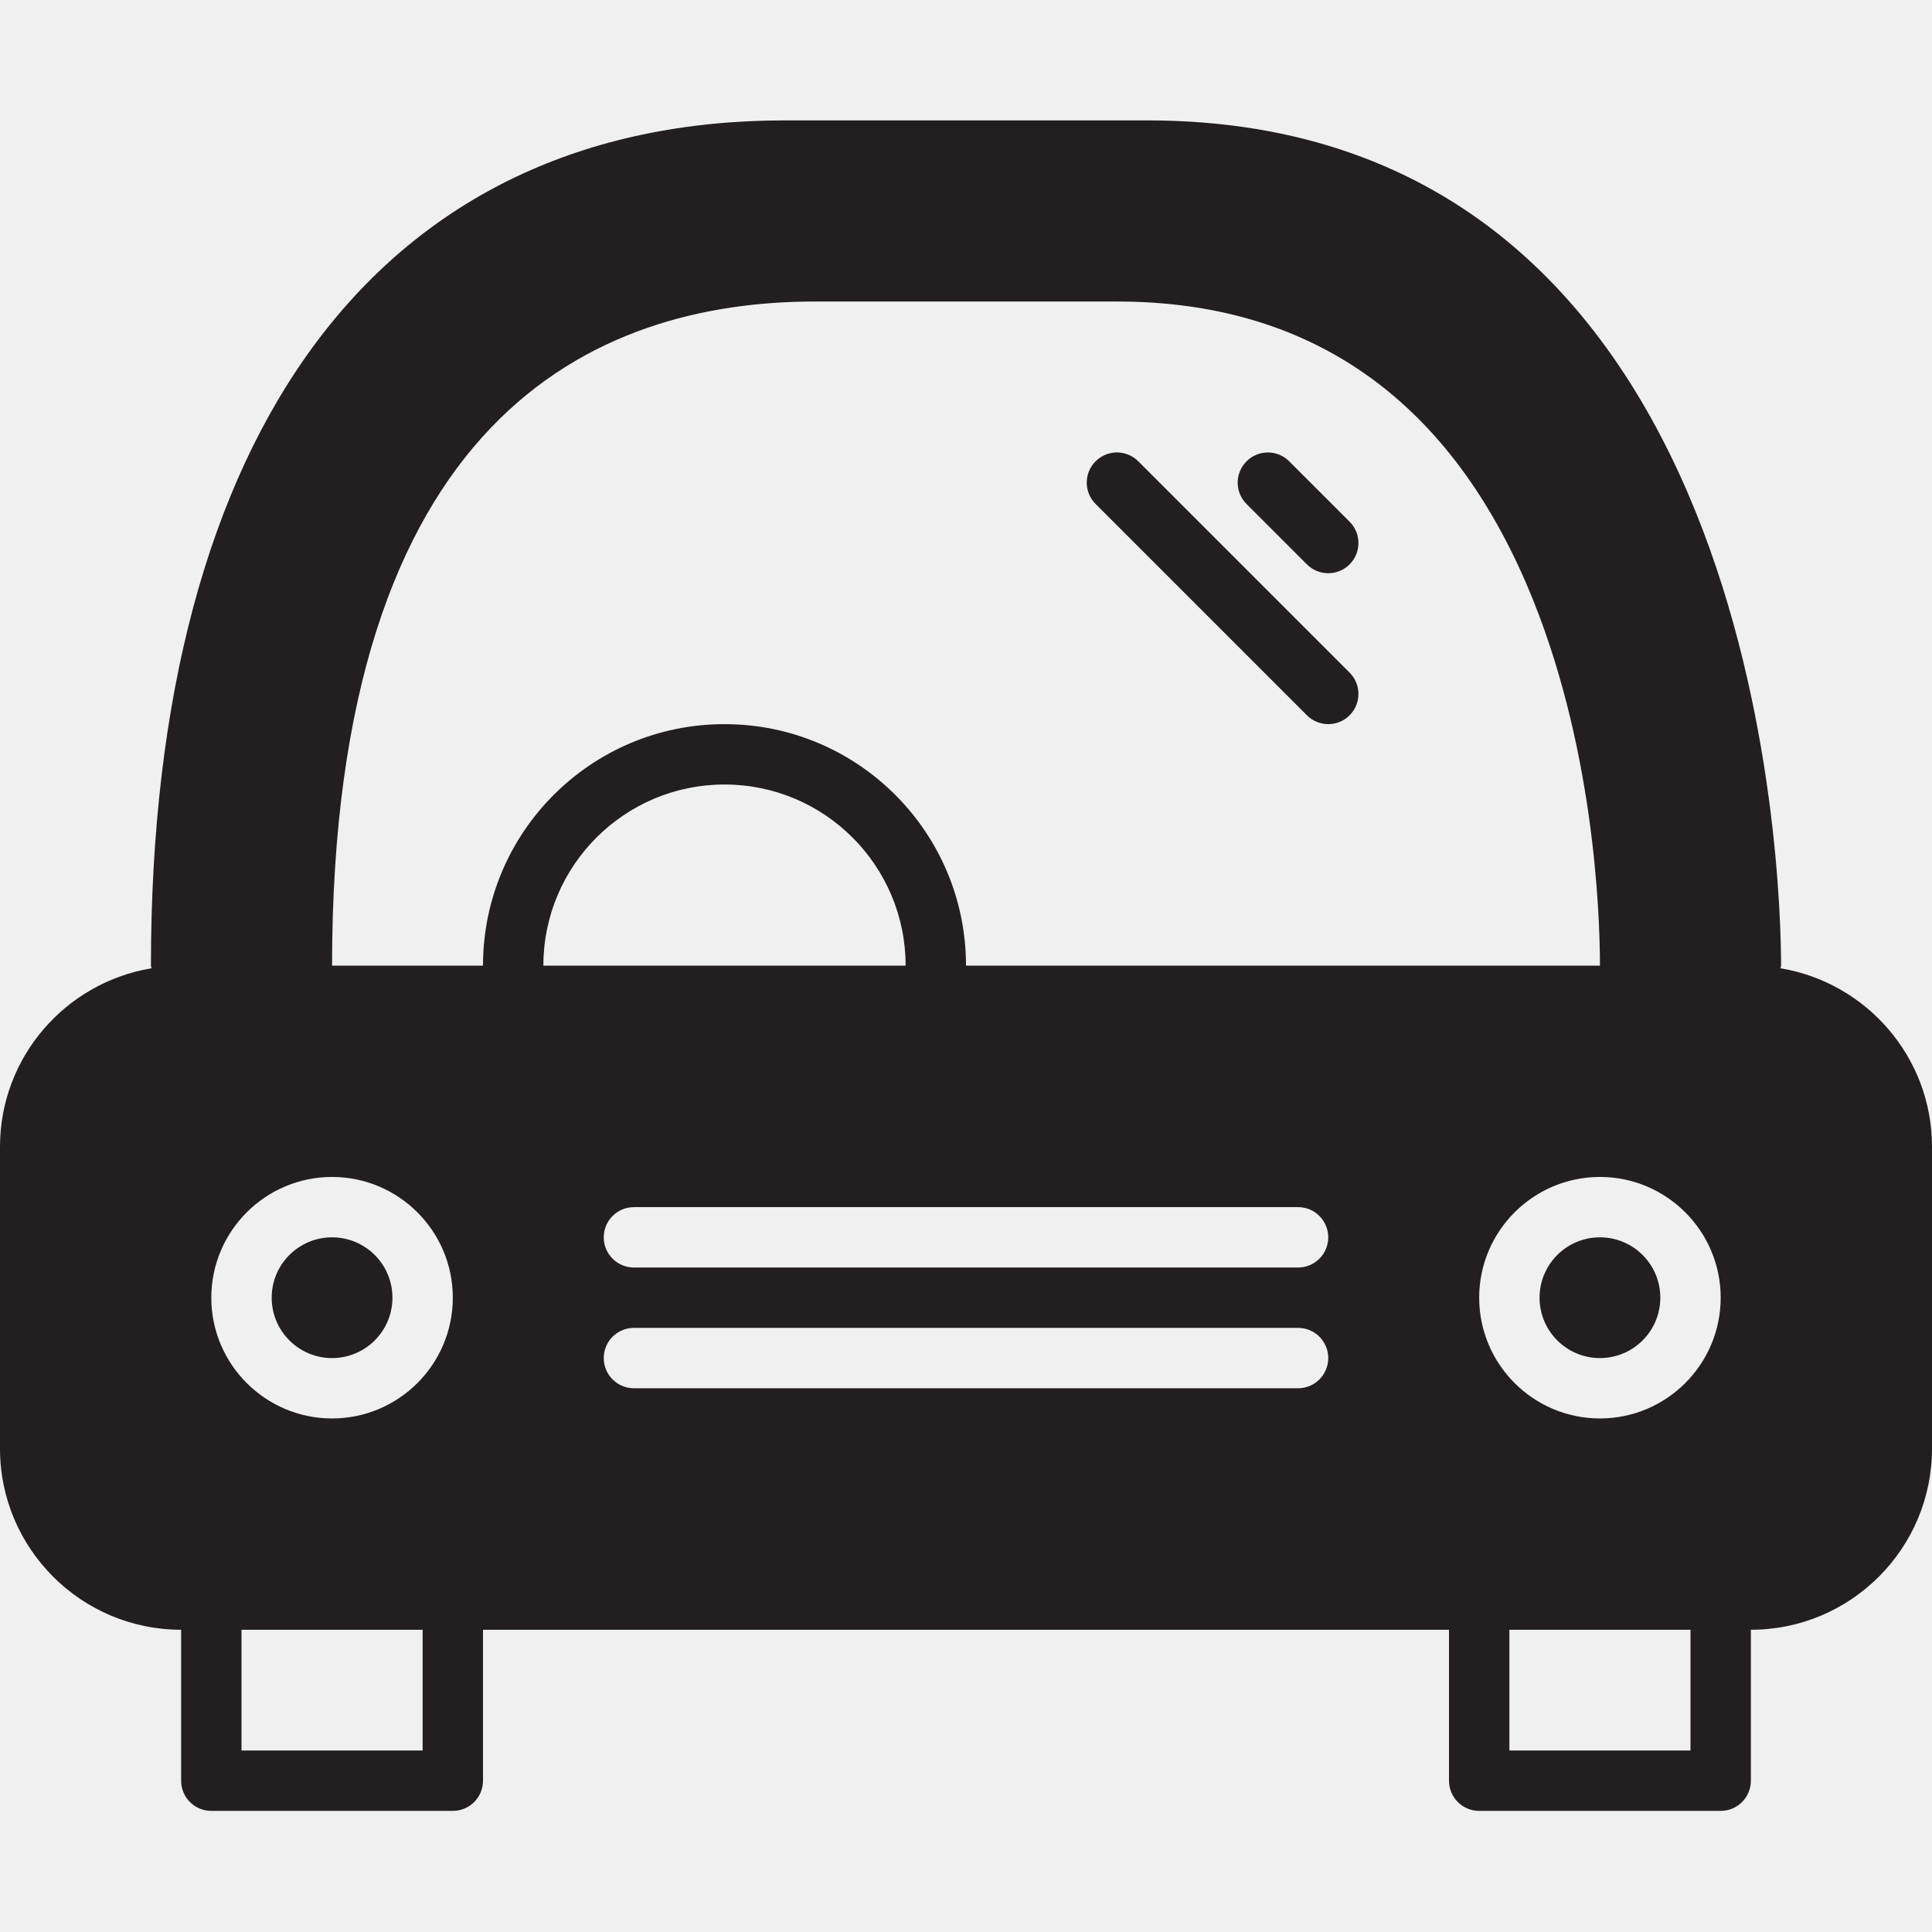
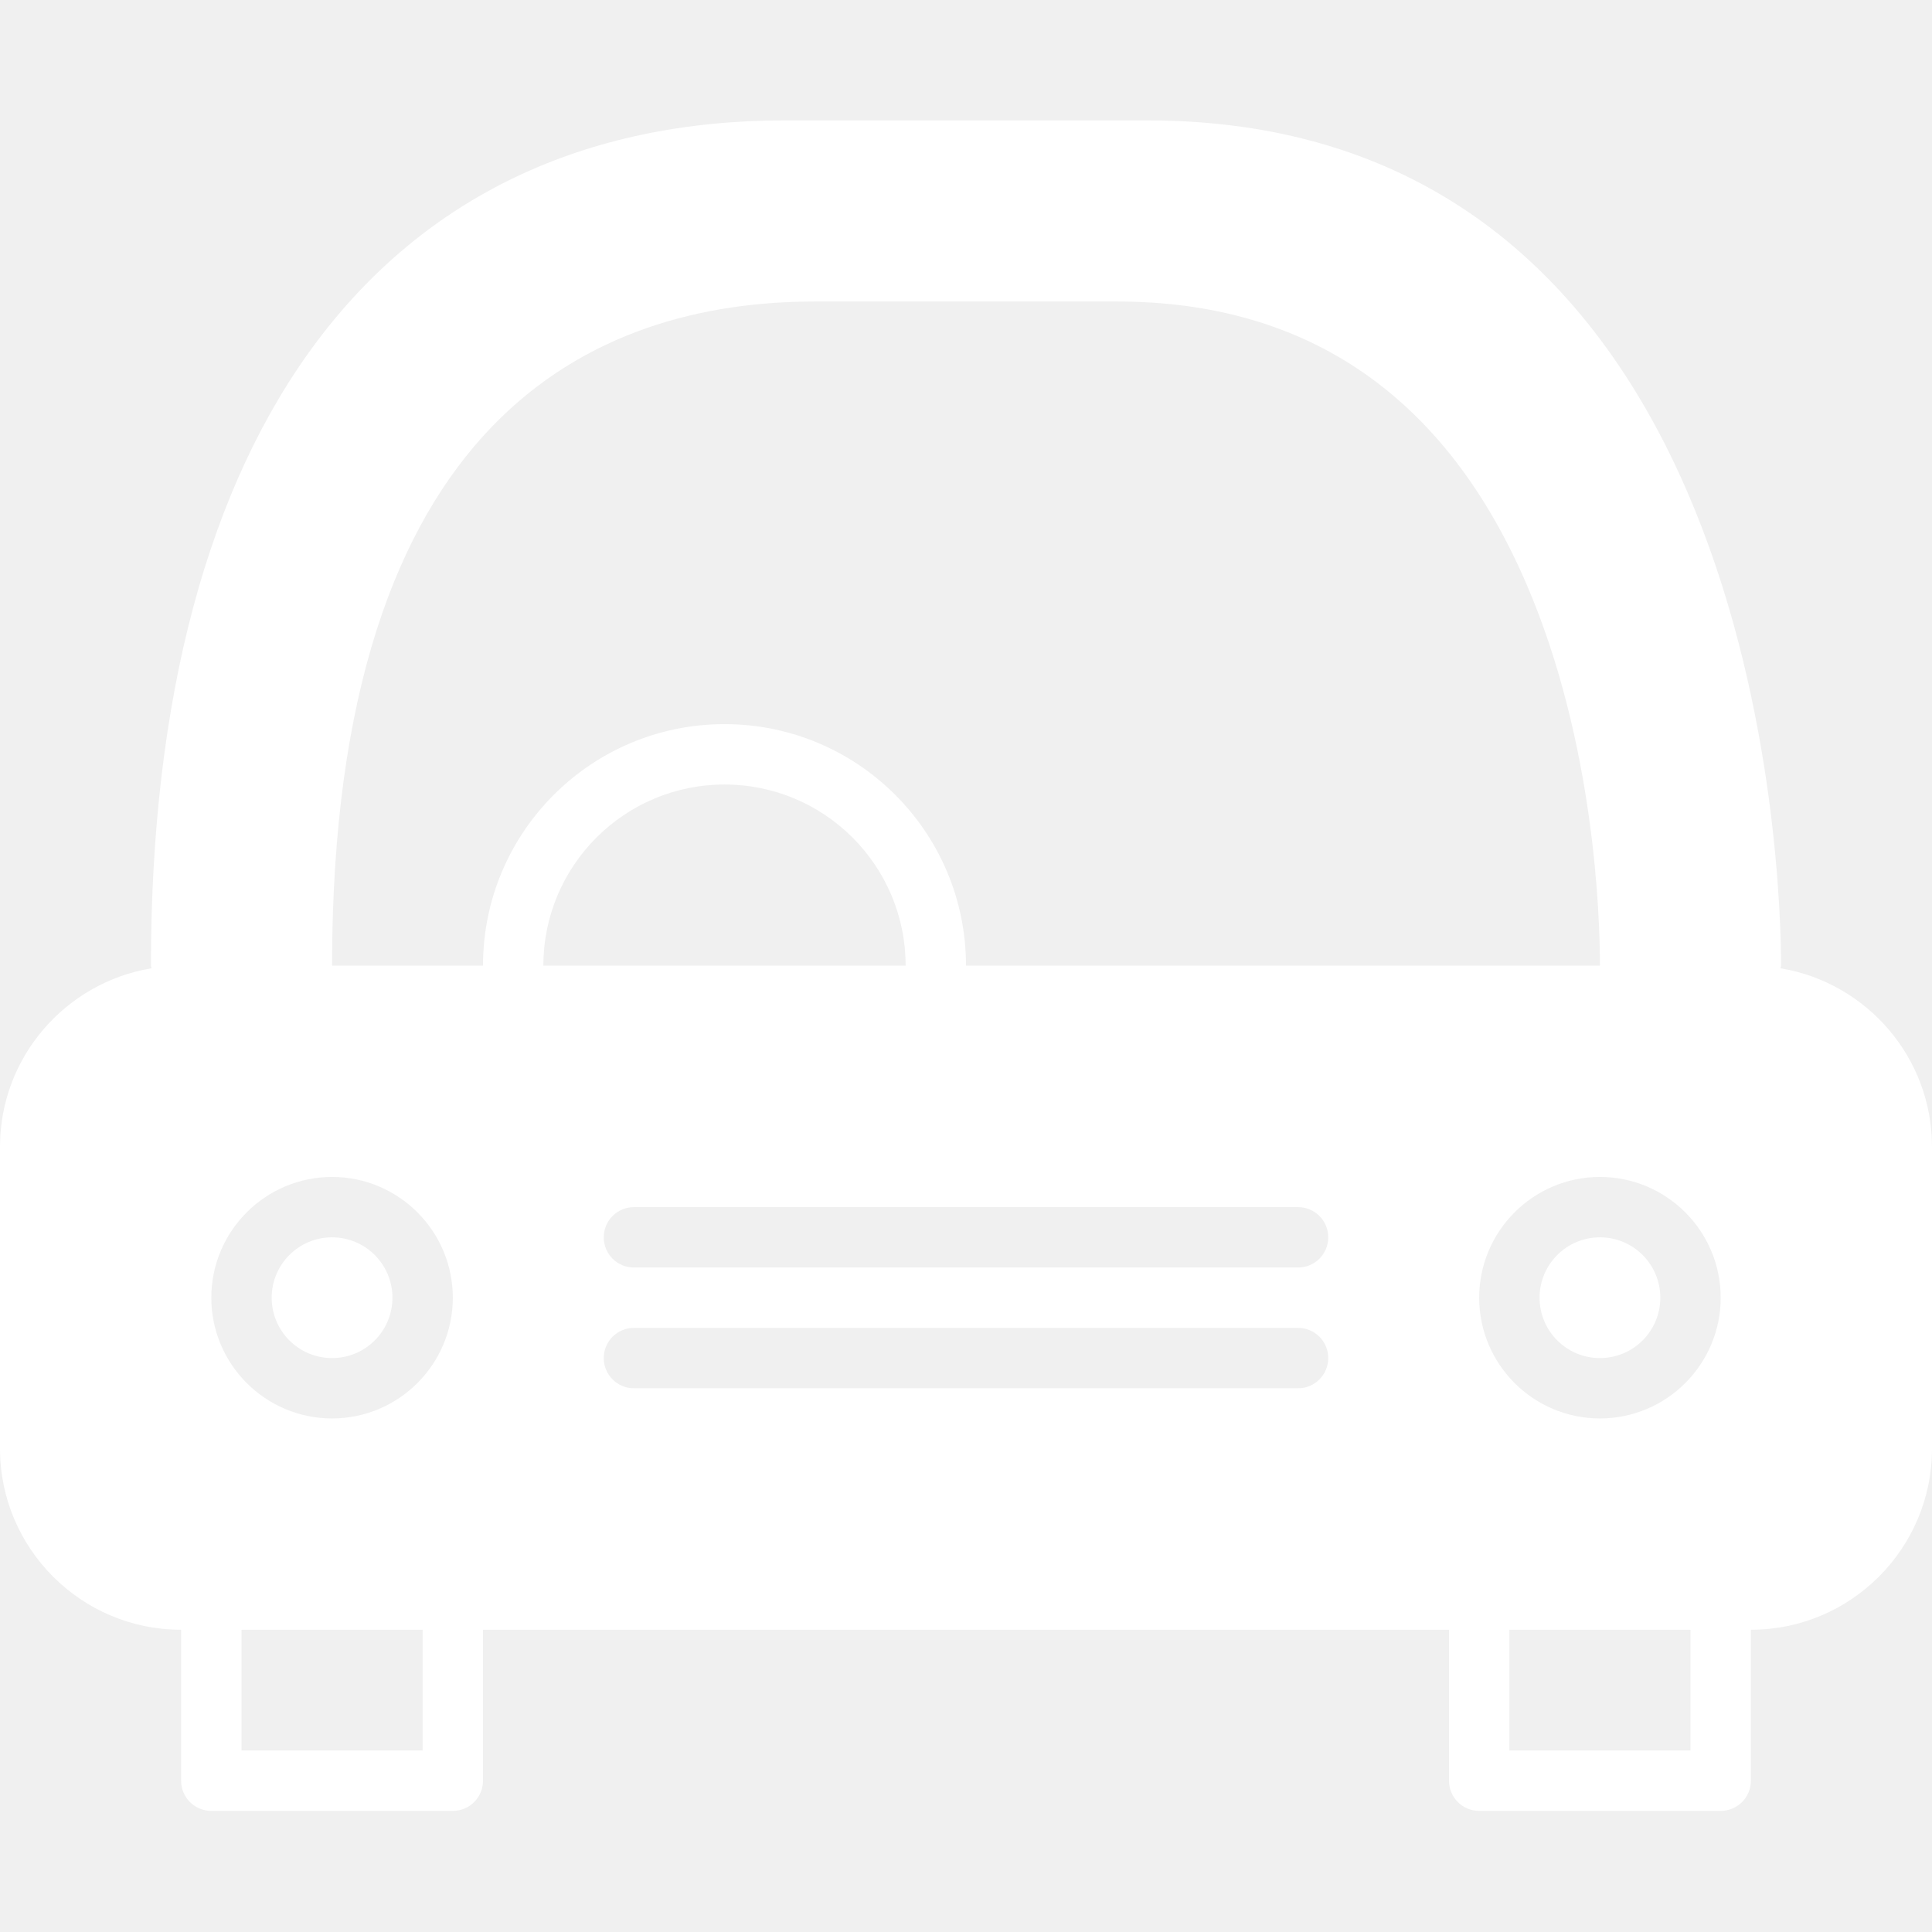
<svg xmlns="http://www.w3.org/2000/svg" version="1.0" id="Layer_1" width="18px" height="18px" viewBox="0 0 64 64" enable-background="new 0 0 64 64" xml:space="preserve">
  <g>
-     <path fill="#231F20" d="M43.293,18.696c0.195,0.195,0.451,0.293,0.707,0.293s0.512-0.098,0.707-0.293   c0.391-0.391,0.391-1.023,0-1.414l-2-2c-0.391-0.391-1.023-0.391-1.414,0s-0.391,1.023,0,1.414L43.293,18.696z" />
-     <path fill="#231F20" d="M43.293,23.695c0.195,0.195,0.451,0.293,0.707,0.293s0.512-0.098,0.707-0.293   c0.391-0.391,0.391-1.023,0-1.414l-7-7c-0.391-0.391-1.023-0.391-1.414,0s-0.391,1.023,0,1.414L43.293,23.695z" />
    <g>
-       <circle fill="#231F20" cx="11" cy="42.988" r="2" />
-       <path fill="#231F20" d="M58.982,32.076C58.985,32.045,59,32.02,59,31.988c0-2.866-0.589-28-21-28H26c-13.346,0-21,10.206-21,28    c0,0.031,0.015,0.057,0.018,0.088C2.176,32.547,0,35.016,0,37.988v10c0,3.309,2.691,6,6,6v5c0,0.553,0.447,1,1,1h8    c0.553,0,1-0.447,1-1v-5h32v5c0,0.553,0.447,1,1,1h8c0.553,0,1-0.447,1-1v-5c3.309,0,6-2.691,6-6v-10    C64,35.016,61.824,32.547,58.982,32.076z M14,57.988H8v-4h6V57.988z M11,46.988c-2.206,0-4-1.794-4-4s1.794-4,4-4s4,1.794,4,4    S13.206,46.988,11,46.988z M43,45.988H21c-0.553,0-1-0.447-1-1s0.447-1,1-1h22c0.553,0,1,0.447,1,1S43.553,45.988,43,45.988z     M18,31.988c0-3.313,2.687-6,6-6s6,2.687,6,6H18z M43,41.988H21c-0.553,0-1-0.447-1-1s0.447-1,1-1h22c0.553,0,1,0.447,1,1    S43.553,41.988,43,41.988z M32,31.988c0-4.418-3.582-8-8-8s-8,3.582-8,8h-5c0-18.184,8.701-22,16-22h10    c6.34,0,10.909,3.16,13.581,9.394C52.825,24.62,53,30.355,53,31.988H32z M56,57.988h-6v-4h6V57.988z M53,46.988    c-2.206,0-4-1.794-4-4s1.794-4,4-4s4,1.794,4,4S55.206,46.988,53,46.988z" />
-       <circle fill="#231F20" cx="53" cy="42.988" r="2" />
+       <circle fill="#FFF" cx="11" cy="42.988" r="2" />
+       <path fill="#FFF" d="M58.982,32.076C58.985,32.045,59,32.02,59,31.988c0-2.866-0.589-28-21-28H26c-13.346,0-21,10.206-21,28    c0,0.031,0.015,0.057,0.018,0.088C2.176,32.547,0,35.016,0,37.988v10c0,3.309,2.691,6,6,6v5c0,0.553,0.447,1,1,1h8    c0.553,0,1-0.447,1-1v-5h32v5c0,0.553,0.447,1,1,1h8c0.553,0,1-0.447,1-1v-5c3.309,0,6-2.691,6-6v-10    C64,35.016,61.824,32.547,58.982,32.076z M14,57.988H8v-4h6V57.988z M11,46.988c-2.206,0-4-1.794-4-4s1.794-4,4-4s4,1.794,4,4    S13.206,46.988,11,46.988z M43,45.988H21c-0.553,0-1-0.447-1-1s0.447-1,1-1h22c0.553,0,1,0.447,1,1S43.553,45.988,43,45.988z     M18,31.988c0-3.313,2.687-6,6-6s6,2.687,6,6H18z M43,41.988H21c-0.553,0-1-0.447-1-1s0.447-1,1-1h22c0.553,0,1,0.447,1,1    S43.553,41.988,43,41.988z M32,31.988c0-4.418-3.582-8-8-8s-8,3.582-8,8h-5c0-18.184,8.701-22,16-22h10    c6.34,0,10.909,3.16,13.581,9.394C52.825,24.62,53,30.355,53,31.988H32z M56,57.988h-6v-4h6V57.988z M53,46.988    c-2.206,0-4-1.794-4-4s1.794-4,4-4s4,1.794,4,4S55.206,46.988,53,46.988z" />
+       <circle fill="#FFF" cx="53" cy="42.988" r="2" />
    </g>
  </g>
</svg>
